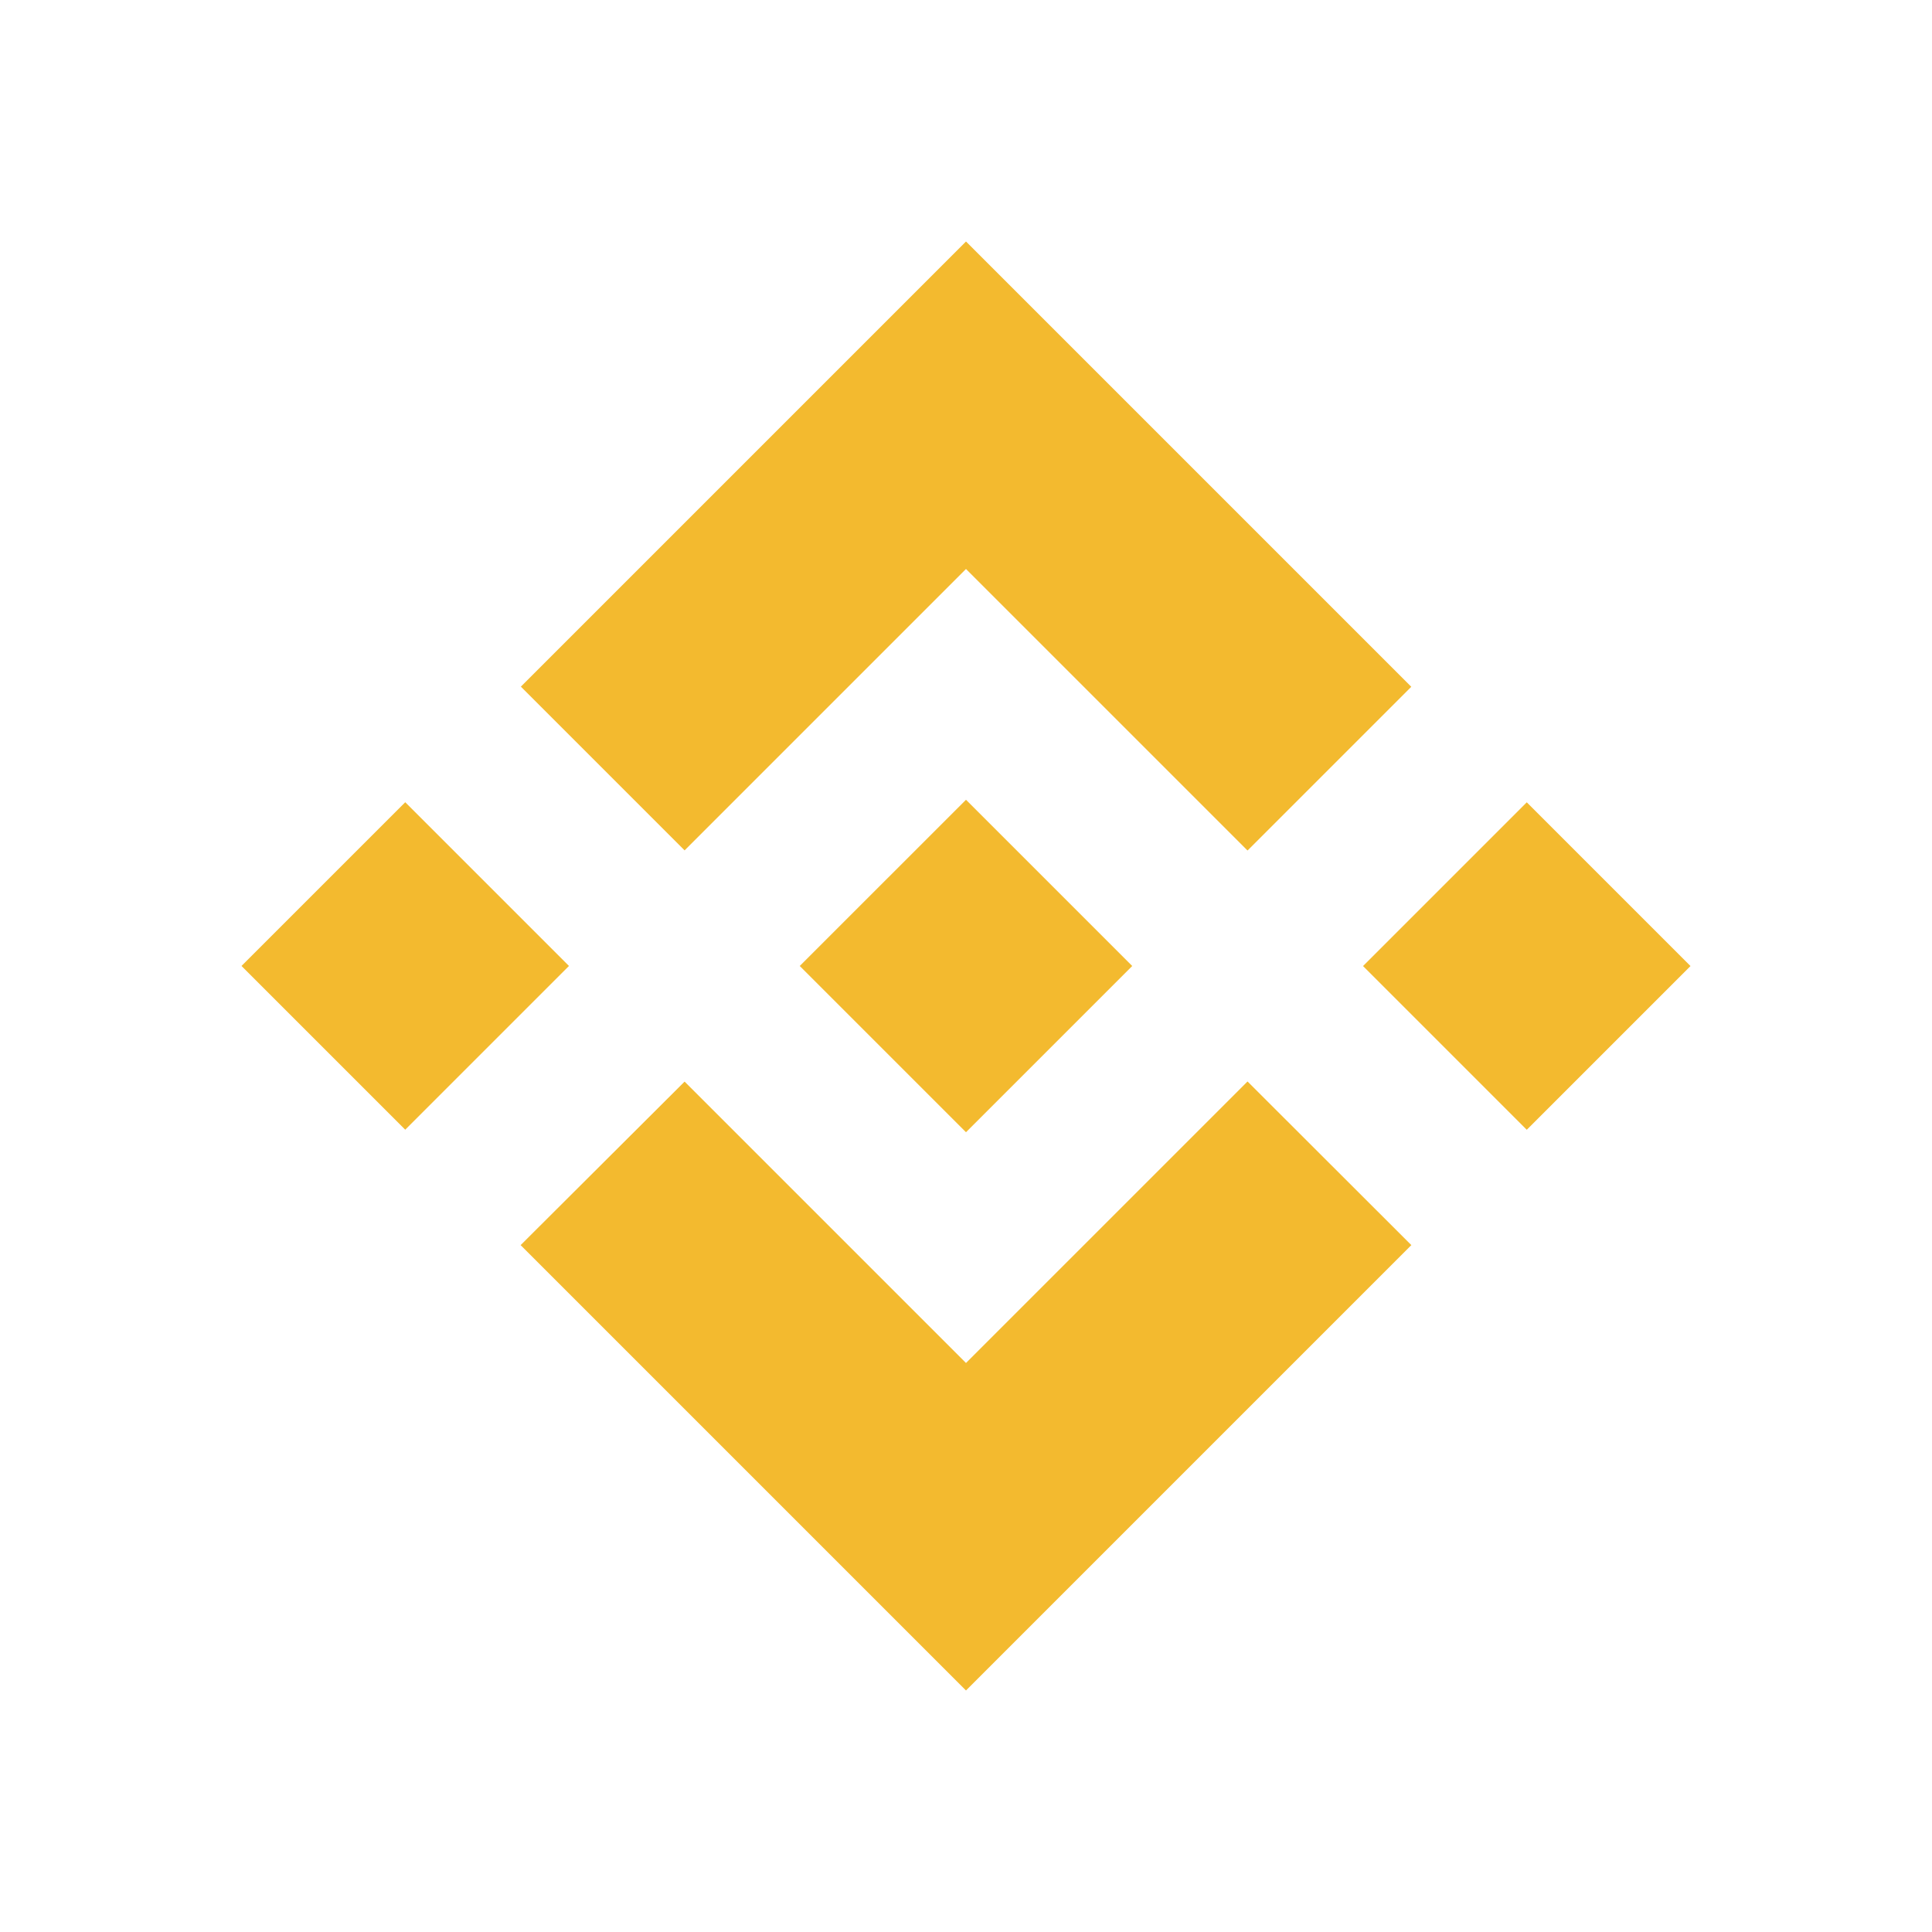
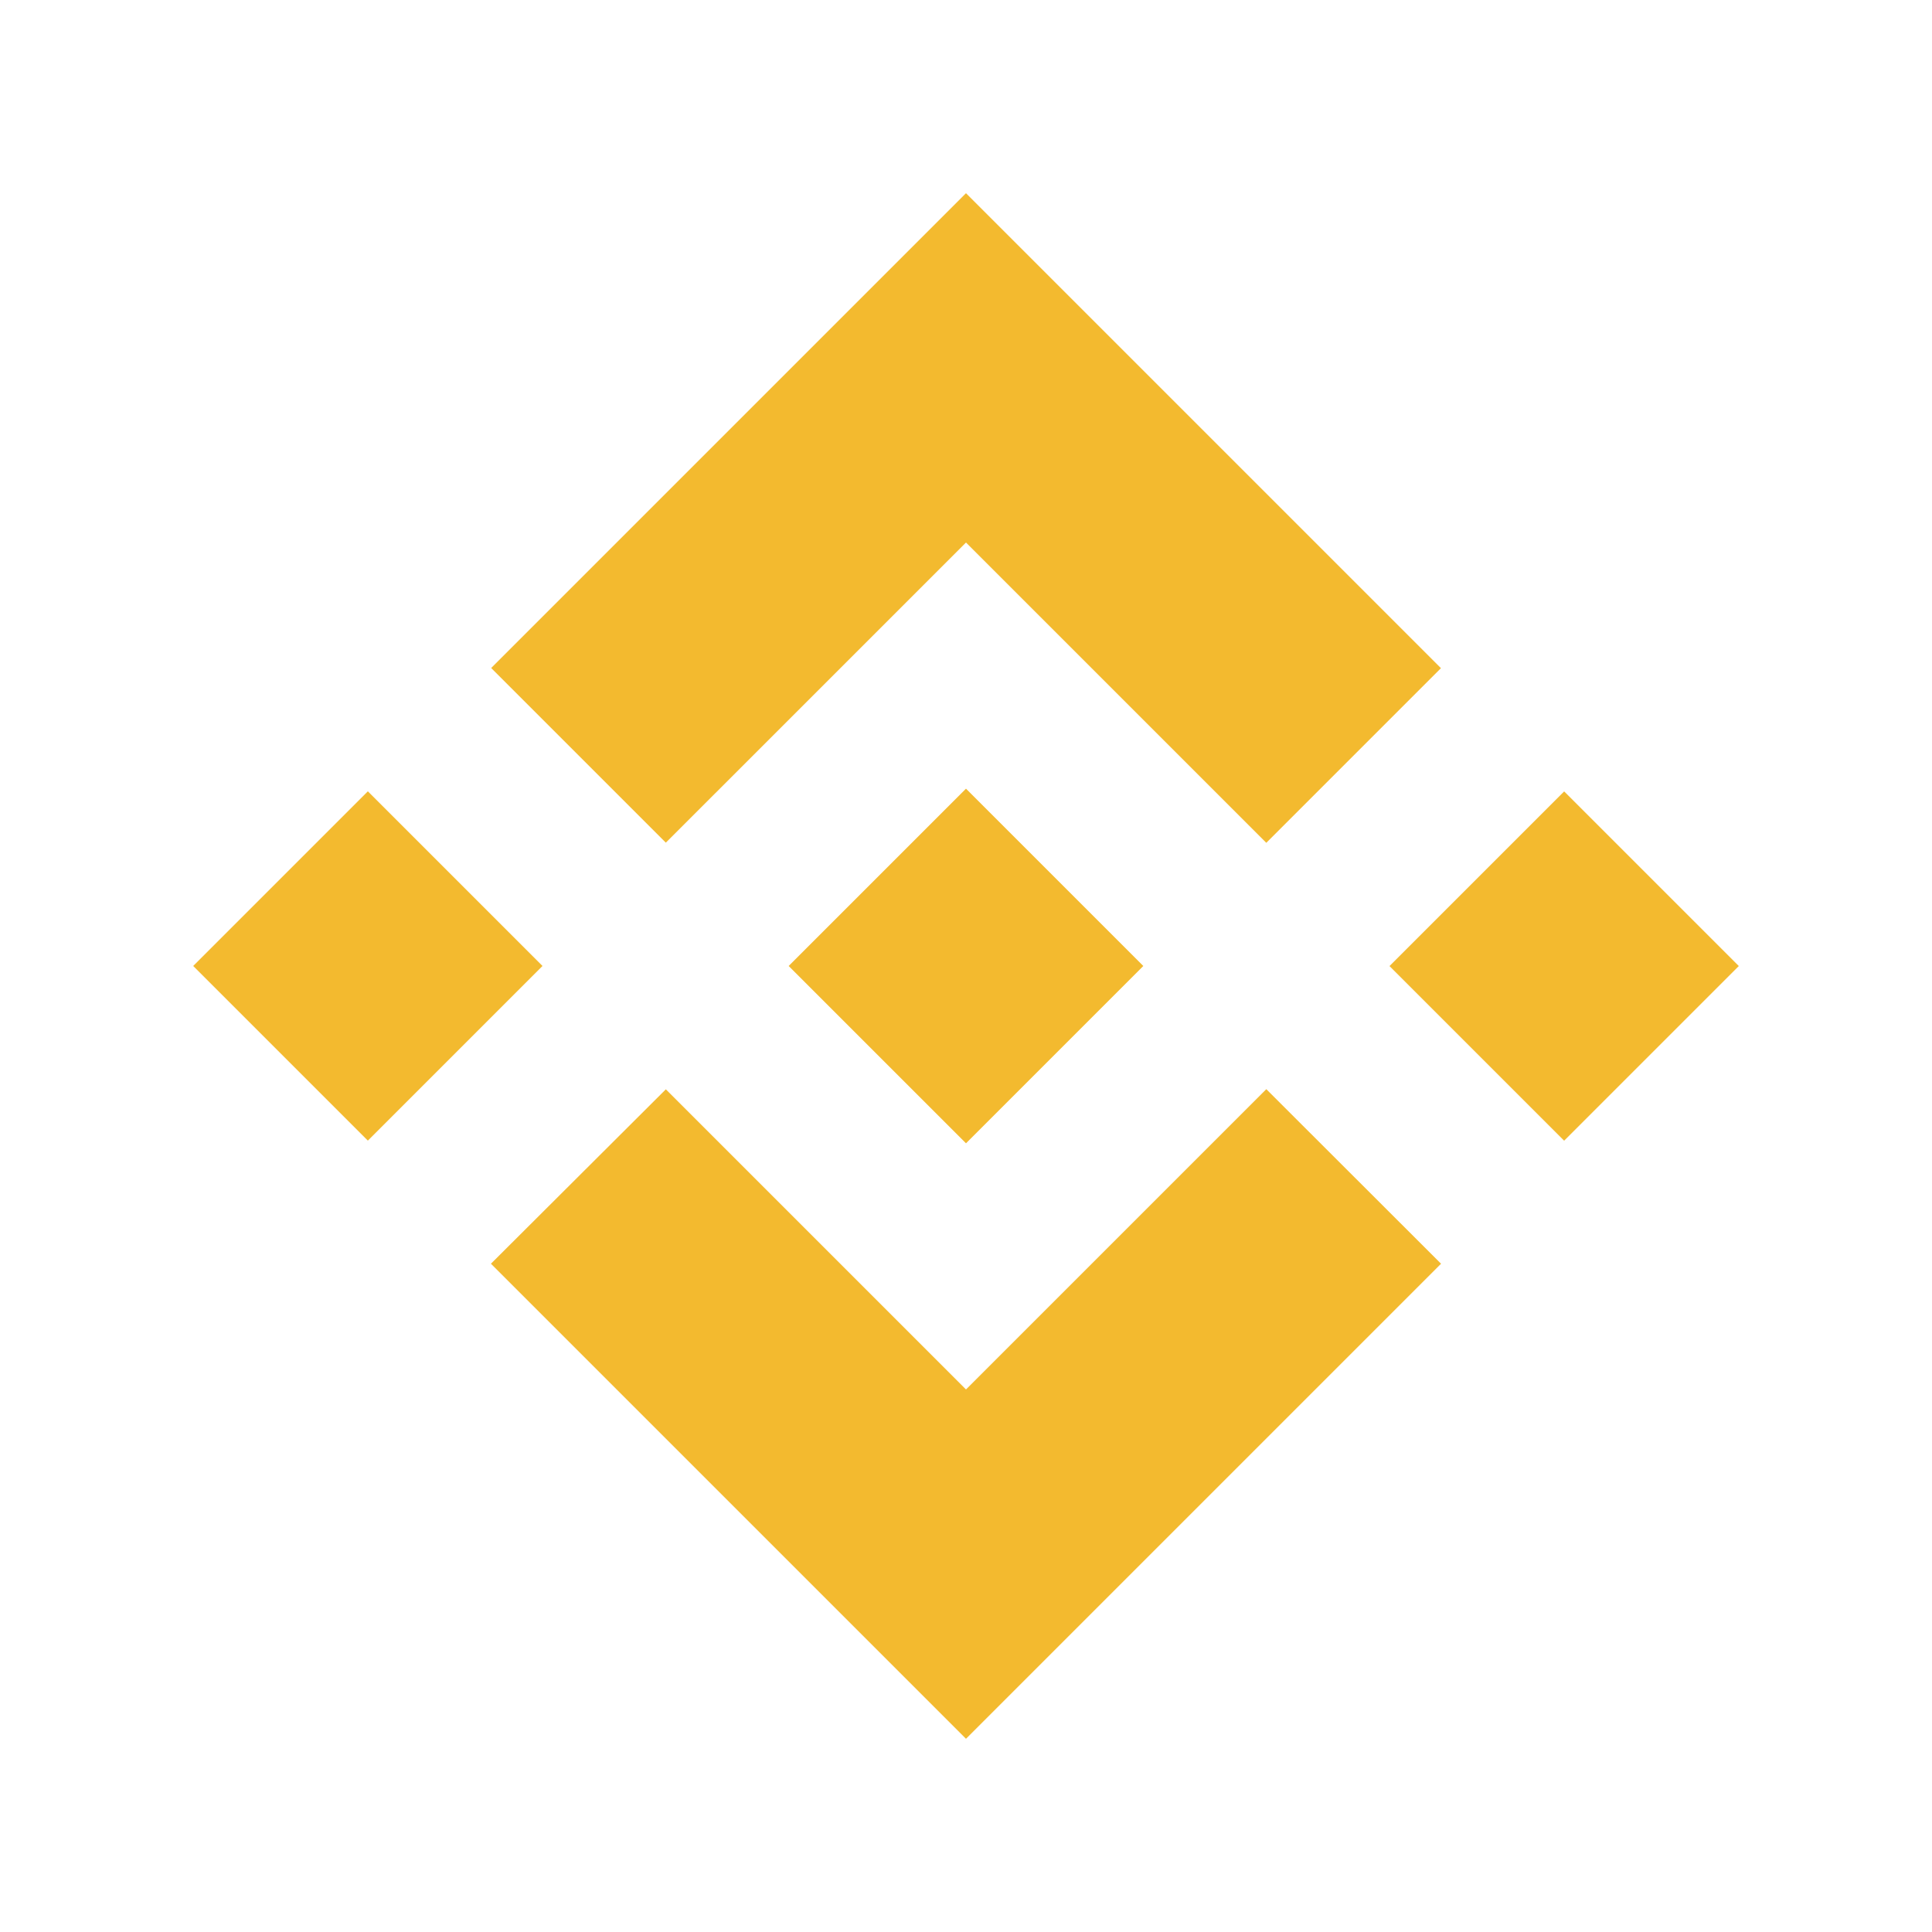
<svg xmlns="http://www.w3.org/2000/svg" fill="none" height="400" viewBox="0 0 400 400" width="400">
  <path d="m400 0h-400v400h400z" fill="#fff" />
  <g fill="#f3ba2f">
-     <path d="m141.739 176.061 58.259-58.257 58.291 58.288 33.899-33.9-92.19-92.192-92.159 92.161z" />
-     <path d="m117.8 199.992-33.899-33.898-33.901 33.9 33.899 33.899z" />
-     <path d="m141.739 223.935 58.259 58.257 58.288-58.286 33.919 33.881-.017.019-92.19 92.19-92.161-92.159-.047-.048z" />
-     <path d="m316.099 233.909 33.901-33.9-33.899-33.899-33.9 33.9z" />
-     <path d="m234.384 199.98h.014l-34.4-34.399-25.421 25.421h-.003l-2.919 2.922-6.025 6.025-.047.048.047.05 34.368 34.368 34.4-34.399.016-.019z" />
+     <path d="m137.855 174.465 62.143-62.141 62.176 62.174 36.16-36.16-98.336-98.338-98.303 98.305z" />
+     <path d="m112.319 199.992-36.158-36.159-36.16 36.161 36.159 36.159z" />
+     <path d="m137.855 225.531 62.143 62.141 62.174-62.172 36.18 36.139-.018.021-98.336 98.335-98.305-98.303-.051-.05z" />
+     <path d="m323.839 236.17 36.161-36.161-36.159-36.158-36.161 36.16z" />
+     <path d="m236.676 199.979h.015l-36.693-36.693-27.116 27.117h-.003l-3.114 3.116-6.427 6.427-.05.051.05.053 36.66 36.659 36.693-36.692.017-.02z" />
  </g>
</svg>
